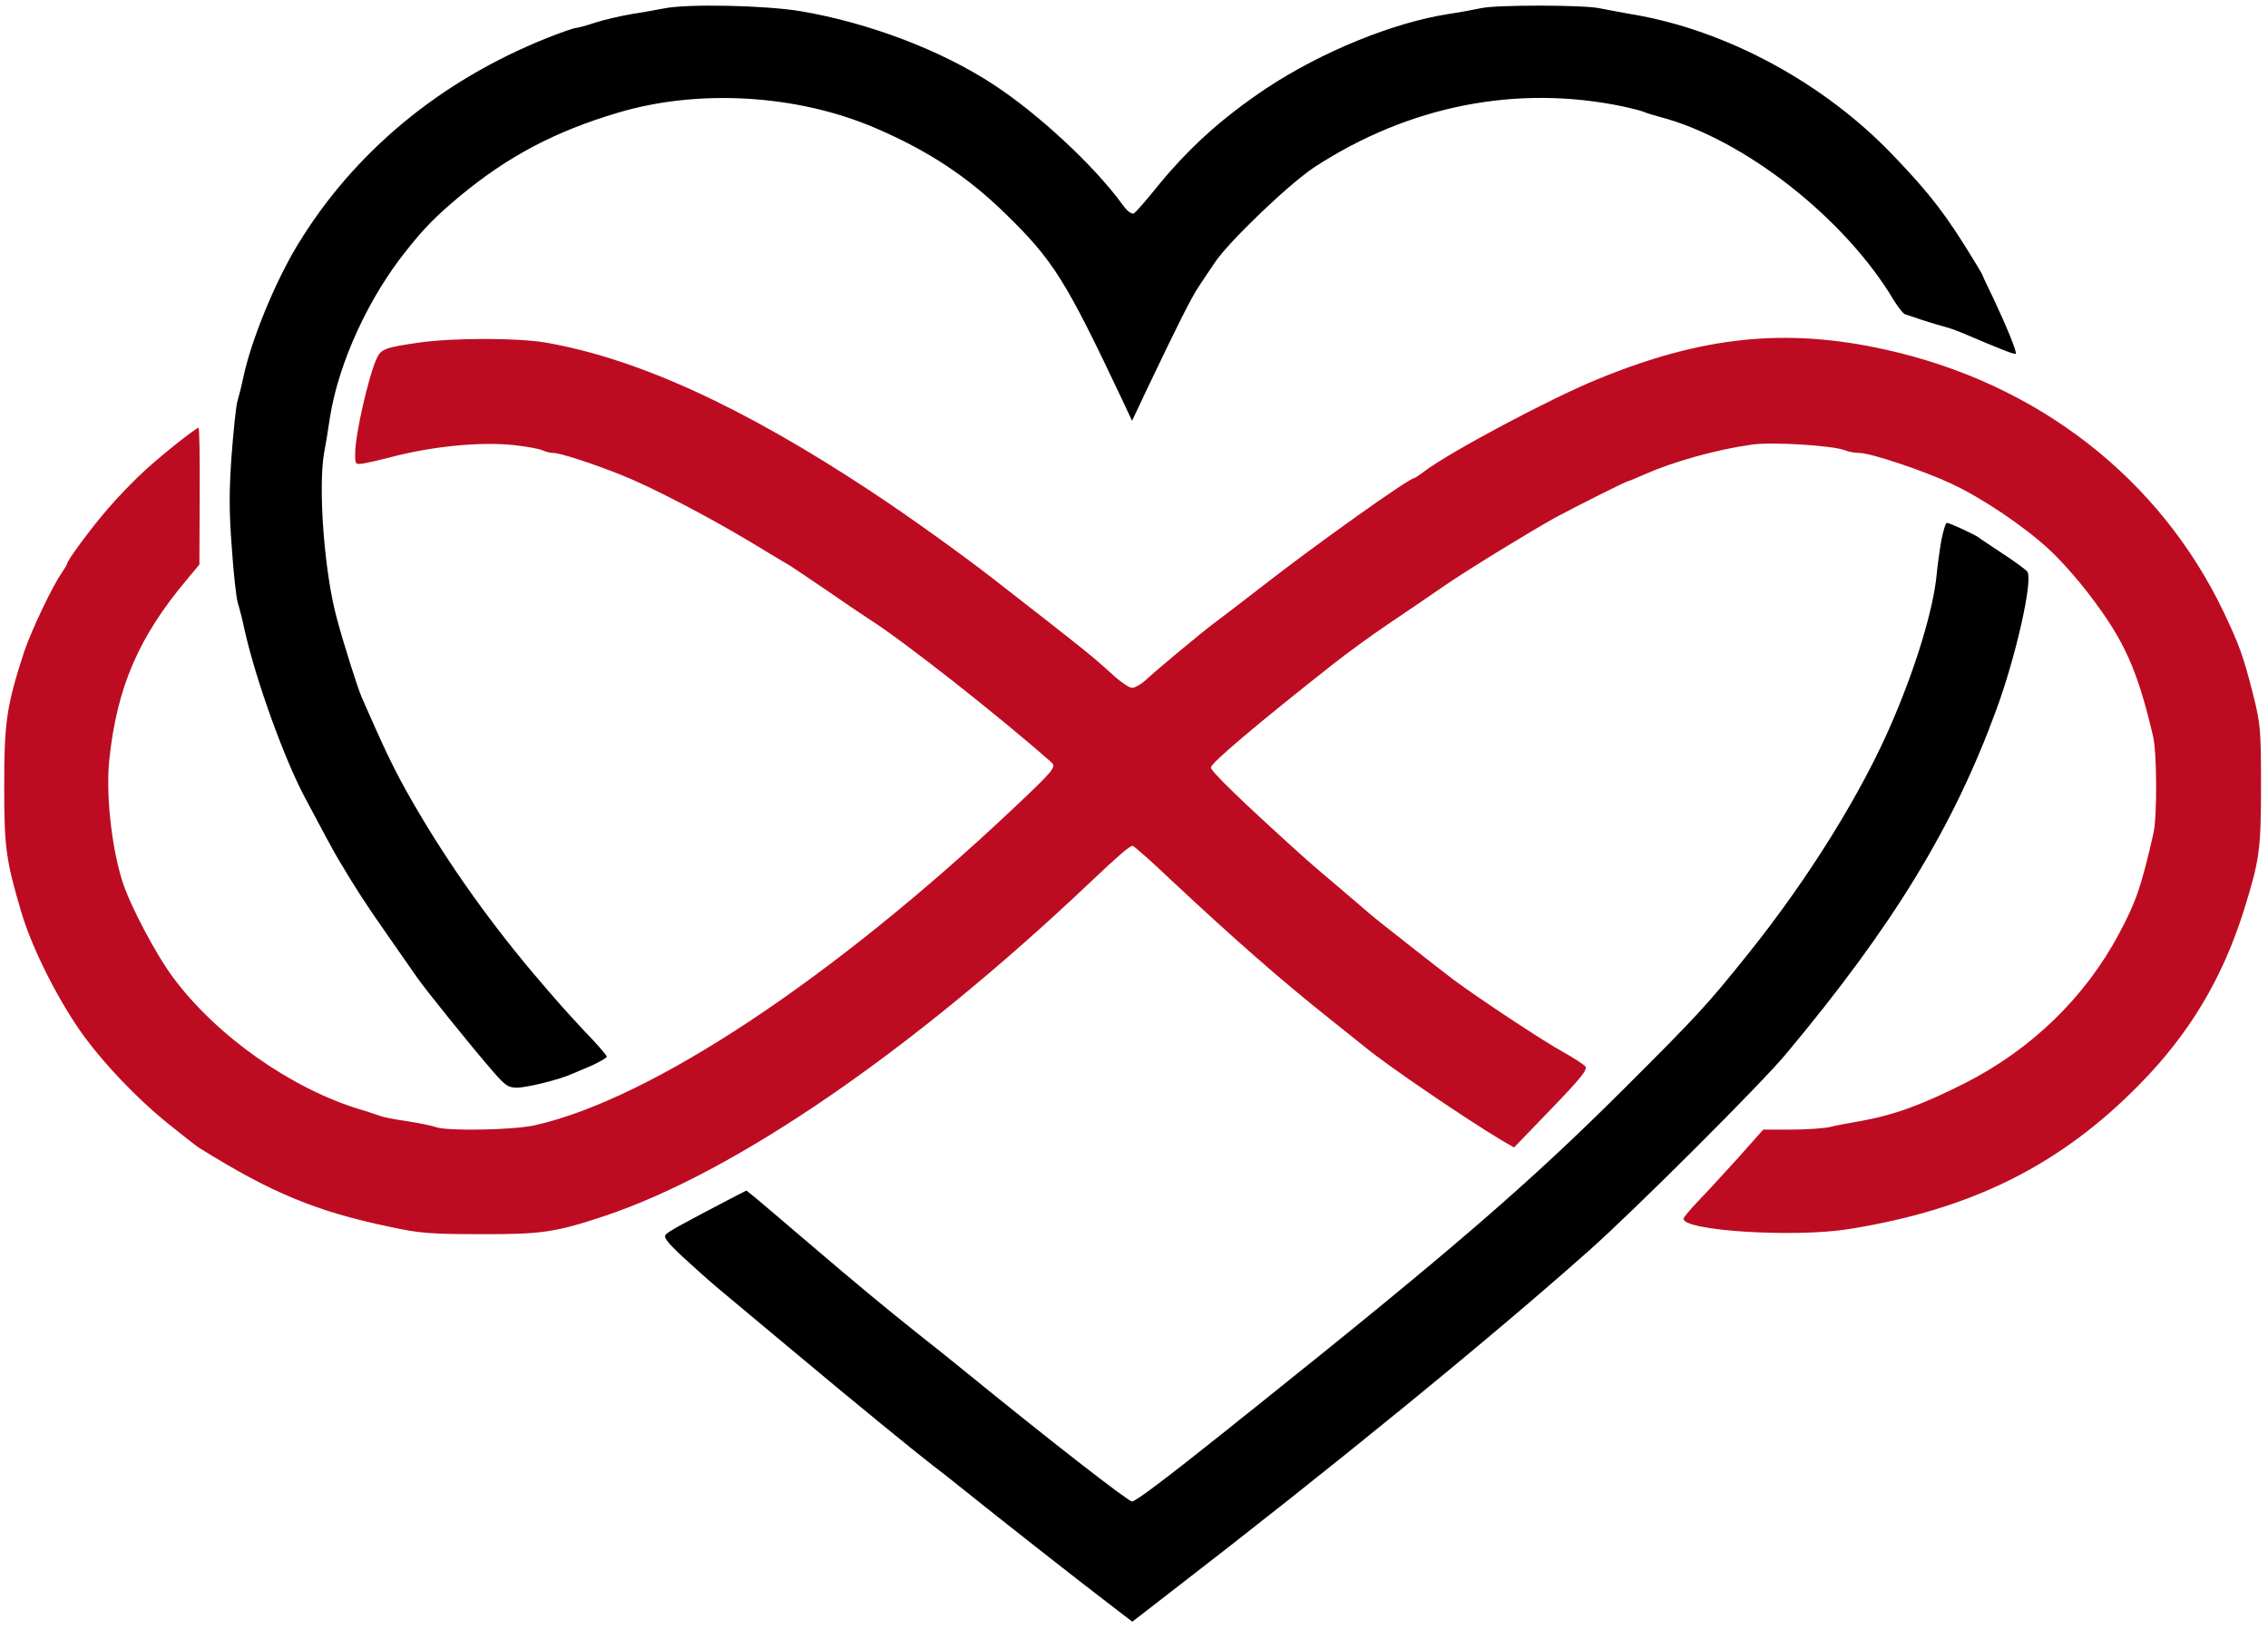
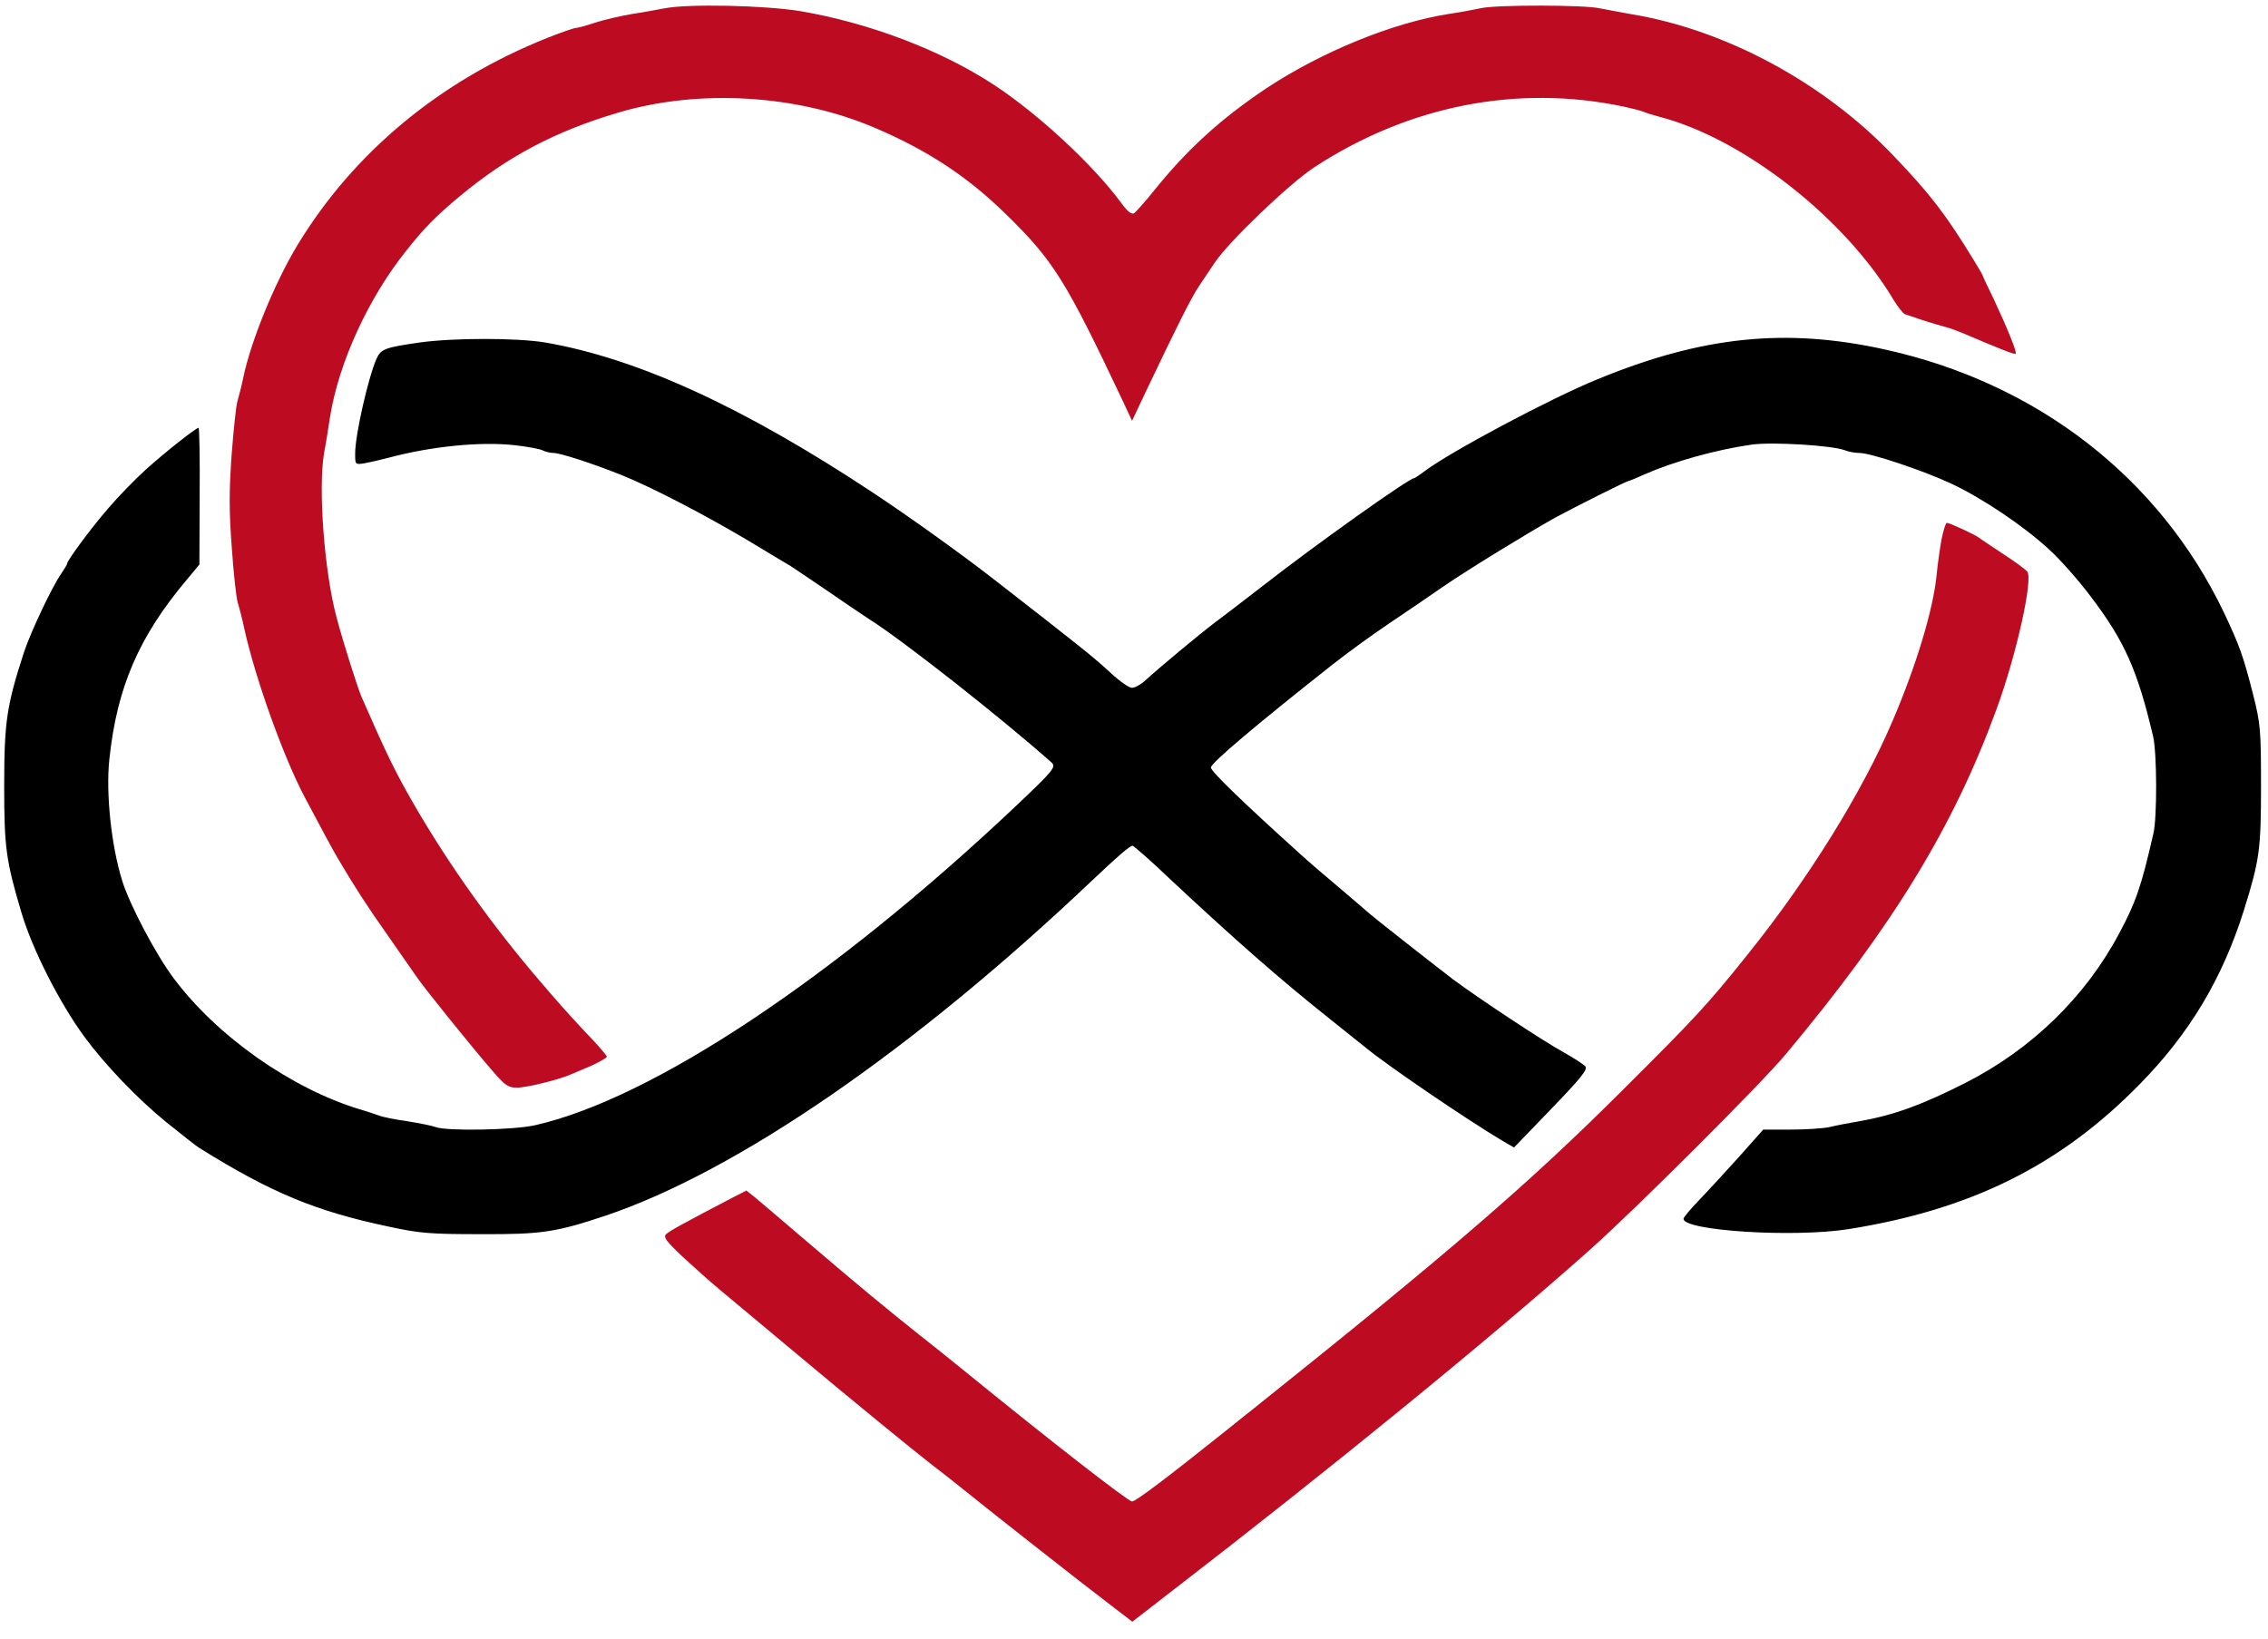
<svg xmlns="http://www.w3.org/2000/svg" version="1.0" width="811pt" height="586pt" viewBox="0 0 811 586" preserveAspectRatio="xMidYMid meet">
  <g transform="translate(0,586) scale(0.1,-0.1)" fill="#000000" stroke="none">
-     <path d="M2375 5830 c-22 -4 -74 -14 -115 -20 -41 -7 -101 -21 -132 -31 -32 -11 -63 -19 -69 -19 -6 0 -53 -16 -103 -36 -383 -153 -691 -409 -892 -740 -81 -134 -166 -341 -194 -474 -6 -30 -16 -68 -21 -85 -5 -16 -14 -104 -21 -195 -9 -128 -9 -201 1 -330 6 -91 16 -178 21 -195 5 -16 17 -61 25 -100 40 -177 139 -453 214 -595 56 -106 104 -195 119 -220 59 -100 104 -170 181 -279 47 -67 93 -133 101 -145 27 -40 198 -252 271 -336 46 -53 56 -60 88 -60 34 0 153 29 196 49 11 4 44 19 73 31 28 13 52 27 52 31 0 4 -35 45 -79 90 -69 74 -100 109 -185 209 -176 209 -330 431 -453 651 -50 90 -82 158 -160 336 -15 35 -66 196 -89 283 -44 162 -67 463 -45 591 6 30 15 87 21 127 31 195 138 428 274 597 64 81 106 123 191 194 170 141 339 231 565 298 288 86 640 65 918 -54 190 -81 332 -175 468 -308 171 -167 214 -236 417 -665 l35 -75 52 110 c108 227 160 331 187 371 15 23 41 61 57 85 50 75 265 281 356 341 337 220 724 297 1105 217 28 -6 59 -14 70 -18 11 -5 38 -13 60 -19 300 -78 663 -363 837 -656 16 -26 34 -48 40 -50 7 -2 36 -12 63 -21 28 -9 64 -20 80 -24 17 -4 46 -15 65 -23 138 -59 184 -77 188 -73 5 5 -32 96 -80 198 -21 43 -38 79 -38 81 0 2 -15 28 -33 57 -99 162 -154 234 -287 373 -248 260 -598 449 -935 505 -38 7 -89 16 -113 21 -54 13 -370 13 -425 1 -23 -5 -76 -15 -117 -21 -199 -31 -454 -135 -652 -266 -160 -107 -281 -216 -400 -364 -33 -41 -66 -78 -73 -83 -9 -4 -24 7 -44 35 -101 138 -299 321 -456 424 -190 125 -447 222 -692 264 -128 21 -403 27 -488 10z" />
-     <path fill="#bd0c22" d="M1500 4635 c-124 -18 -138 -23 -154 -59 -30 -69 -76 -272 -76 -338 0 -40 0 -40 33 -35 17 3 57 12 87 20 153 41 328 58 448 45 47 -5 94 -14 103 -19 10 -5 27 -9 38 -9 24 0 138 -37 241 -78 108 -43 304 -145 458 -237 73 -44 141 -85 150 -90 9 -6 66 -44 126 -85 59 -41 129 -88 155 -105 123 -78 468 -350 650 -511 19 -17 11 -27 -134 -164 -647 -610 -1293 -1039 -1710 -1134 -77 -18 -318 -22 -357 -7 -13 5 -59 14 -102 21 -43 6 -88 15 -100 20 -12 4 -43 15 -71 23 -243 74 -508 260 -663 467 -63 83 -159 265 -185 350 -39 124 -59 314 -46 434 27 257 105 439 278 644 l44 53 1 244 c1 135 -1 245 -4 245 -10 -1 -117 -85 -187 -148 -39 -35 -100 -98 -136 -140 -64 -74 -147 -187 -147 -198 0 -3 -9 -18 -20 -34 -33 -47 -108 -205 -134 -282 -62 -191 -71 -249 -71 -478 0 -220 6 -267 62 -455 39 -131 135 -320 224 -442 75 -102 190 -222 293 -306 56 -45 110 -88 121 -94 255 -159 414 -225 675 -280 111 -24 147 -27 330 -27 217 -1 268 7 445 66 469 158 1099 591 1735 1194 98 93 140 129 150 129 4 0 66 -54 136 -121 230 -215 393 -358 564 -494 63 -50 124 -99 135 -108 75 -62 358 -255 489 -333 l40 -23 133 138 c106 110 131 141 122 152 -6 7 -41 30 -77 50 -78 43 -310 197 -397 262 -68 52 -287 224 -295 232 -3 3 -50 43 -105 90 -55 46 -120 102 -145 125 -206 186 -320 296 -320 310 0 16 167 157 436 369 48 38 137 103 198 144 61 41 152 103 201 137 91 62 295 187 395 243 72 39 257 132 264 132 3 0 29 11 58 24 102 45 255 88 383 106 74 10 285 -3 331 -20 14 -6 38 -10 53 -10 40 0 229 -63 329 -110 111 -52 258 -151 348 -234 40 -36 107 -112 149 -168 121 -159 168 -263 224 -501 14 -58 15 -291 1 -349 -43 -188 -62 -244 -122 -356 -121 -228 -314 -415 -550 -535 -156 -79 -255 -115 -378 -137 -36 -6 -84 -15 -108 -21 -23 -5 -86 -9 -140 -9 l-97 0 -87 -98 c-48 -53 -112 -123 -143 -155 -30 -31 -55 -61 -55 -66 0 -43 394 -68 590 -37 439 70 757 228 1041 518 178 181 296 378 373 623 56 180 61 216 61 445 0 201 -2 222 -28 325 -35 138 -49 177 -105 295 -229 479 -664 818 -1207 939 -358 80 -658 49 -1034 -106 -169 -69 -527 -260 -618 -329 -17 -13 -34 -24 -36 -24 -18 0 -346 -233 -541 -385 -71 -55 -149 -115 -175 -134 -49 -37 -197 -160 -245 -204 -16 -15 -38 -27 -48 -27 -11 0 -45 24 -76 53 -63 58 -103 90 -427 342 -115 89 -295 218 -425 304 -464 307 -841 479 -1170 536 -101 17 -328 17 -450 0z" />
-     <path d="M6942 3928 c-6 -35 -14 -91 -17 -125 -12 -121 -71 -319 -156 -518 -108 -255 -302 -568 -520 -839 -144 -180 -183 -222 -448 -486 -336 -335 -617 -577 -1311 -1132 -47 -37 -89 -71 -95 -76 -224 -179 -334 -262 -347 -262 -14 0 -299 222 -602 469 -38 31 -110 89 -160 128 -124 99 -215 174 -401 333 -87 74 -171 146 -187 159 l-29 23 -47 -24 c-180 -94 -229 -121 -240 -132 -11 -10 0 -25 57 -79 39 -36 99 -90 134 -119 35 -29 158 -132 273 -228 216 -181 431 -356 488 -400 19 -14 71 -55 117 -92 104 -84 417 -330 521 -409 l77 -59 133 103 c571 440 1146 909 1502 1226 162 144 615 596 702 701 383 458 600 814 753 1233 71 193 132 467 110 493 -7 8 -46 37 -88 64 -42 28 -80 53 -86 58 -15 11 -104 52 -113 52 -5 0 -13 -28 -20 -62z" />
+     <path fill="#bd0c22" d="M2375 5830 c-22 -4 -74 -14 -115 -20 -41 -7 -101 -21 -132 -31 -32 -11 -63 -19 -69 -19 -6 0 -53 -16 -103 -36 -383 -153 -691 -409 -892 -740 -81 -134 -166 -341 -194 -474 -6 -30 -16 -68 -21 -85 -5 -16 -14 -104 -21 -195 -9 -128 -9 -201 1 -330 6 -91 16 -178 21 -195 5 -16 17 -61 25 -100 40 -177 139 -453 214 -595 56 -106 104 -195 119 -220 59 -100 104 -170 181 -279 47 -67 93 -133 101 -145 27 -40 198 -252 271 -336 46 -53 56 -60 88 -60 34 0 153 29 196 49 11 4 44 19 73 31 28 13 52 27 52 31 0 4 -35 45 -79 90 -69 74 -100 109 -185 209 -176 209 -330 431 -453 651 -50 90 -82 158 -160 336 -15 35 -66 196 -89 283 -44 162 -67 463 -45 591 6 30 15 87 21 127 31 195 138 428 274 597 64 81 106 123 191 194 170 141 339 231 565 298 288 86 640 65 918 -54 190 -81 332 -175 468 -308 171 -167 214 -236 417 -665 l35 -75 52 110 c108 227 160 331 187 371 15 23 41 61 57 85 50 75 265 281 356 341 337 220 724 297 1105 217 28 -6 59 -14 70 -18 11 -5 38 -13 60 -19 300 -78 663 -363 837 -656 16 -26 34 -48 40 -50 7 -2 36 -12 63 -21 28 -9 64 -20 80 -24 17 -4 46 -15 65 -23 138 -59 184 -77 188 -73 5 5 -32 96 -80 198 -21 43 -38 79 -38 81 0 2 -15 28 -33 57 -99 162 -154 234 -287 373 -248 260 -598 449 -935 505 -38 7 -89 16 -113 21 -54 13 -370 13 -425 1 -23 -5 -76 -15 -117 -21 -199 -31 -454 -135 -652 -266 -160 -107 -281 -216 -400 -364 -33 -41 -66 -78 -73 -83 -9 -4 -24 7 -44 35 -101 138 -299 321 -456 424 -190 125 -447 222 -692 264 -128 21 -403 27 -488 10z" />
+     <path d="M1500 4635 c-124 -18 -138 -23 -154 -59 -30 -69 -76 -272 -76 -338 0 -40 0 -40 33 -35 17 3 57 12 87 20 153 41 328 58 448 45 47 -5 94 -14 103 -19 10 -5 27 -9 38 -9 24 0 138 -37 241 -78 108 -43 304 -145 458 -237 73 -44 141 -85 150 -90 9 -6 66 -44 126 -85 59 -41 129 -88 155 -105 123 -78 468 -350 650 -511 19 -17 11 -27 -134 -164 -647 -610 -1293 -1039 -1710 -1134 -77 -18 -318 -22 -357 -7 -13 5 -59 14 -102 21 -43 6 -88 15 -100 20 -12 4 -43 15 -71 23 -243 74 -508 260 -663 467 -63 83 -159 265 -185 350 -39 124 -59 314 -46 434 27 257 105 439 278 644 l44 53 1 244 c1 135 -1 245 -4 245 -10 -1 -117 -85 -187 -148 -39 -35 -100 -98 -136 -140 -64 -74 -147 -187 -147 -198 0 -3 -9 -18 -20 -34 -33 -47 -108 -205 -134 -282 -62 -191 -71 -249 -71 -478 0 -220 6 -267 62 -455 39 -131 135 -320 224 -442 75 -102 190 -222 293 -306 56 -45 110 -88 121 -94 255 -159 414 -225 675 -280 111 -24 147 -27 330 -27 217 -1 268 7 445 66 469 158 1099 591 1735 1194 98 93 140 129 150 129 4 0 66 -54 136 -121 230 -215 393 -358 564 -494 63 -50 124 -99 135 -108 75 -62 358 -255 489 -333 l40 -23 133 138 c106 110 131 141 122 152 -6 7 -41 30 -77 50 -78 43 -310 197 -397 262 -68 52 -287 224 -295 232 -3 3 -50 43 -105 90 -55 46 -120 102 -145 125 -206 186 -320 296 -320 310 0 16 167 157 436 369 48 38 137 103 198 144 61 41 152 103 201 137 91 62 295 187 395 243 72 39 257 132 264 132 3 0 29 11 58 24 102 45 255 88 383 106 74 10 285 -3 331 -20 14 -6 38 -10 53 -10 40 0 229 -63 329 -110 111 -52 258 -151 348 -234 40 -36 107 -112 149 -168 121 -159 168 -263 224 -501 14 -58 15 -291 1 -349 -43 -188 -62 -244 -122 -356 -121 -228 -314 -415 -550 -535 -156 -79 -255 -115 -378 -137 -36 -6 -84 -15 -108 -21 -23 -5 -86 -9 -140 -9 l-97 0 -87 -98 c-48 -53 -112 -123 -143 -155 -30 -31 -55 -61 -55 -66 0 -43 394 -68 590 -37 439 70 757 228 1041 518 178 181 296 378 373 623 56 180 61 216 61 445 0 201 -2 222 -28 325 -35 138 -49 177 -105 295 -229 479 -664 818 -1207 939 -358 80 -658 49 -1034 -106 -169 -69 -527 -260 -618 -329 -17 -13 -34 -24 -36 -24 -18 0 -346 -233 -541 -385 -71 -55 -149 -115 -175 -134 -49 -37 -197 -160 -245 -204 -16 -15 -38 -27 -48 -27 -11 0 -45 24 -76 53 -63 58 -103 90 -427 342 -115 89 -295 218 -425 304 -464 307 -841 479 -1170 536 -101 17 -328 17 -450 0z" />
+     <path fill="#bd0c22" d="M6942 3928 c-6 -35 -14 -91 -17 -125 -12 -121 -71 -319 -156 -518 -108 -255 -302 -568 -520 -839 -144 -180 -183 -222 -448 -486 -336 -335 -617 -577 -1311 -1132 -47 -37 -89 -71 -95 -76 -224 -179 -334 -262 -347 -262 -14 0 -299 222 -602 469 -38 31 -110 89 -160 128 -124 99 -215 174 -401 333 -87 74 -171 146 -187 159 l-29 23 -47 -24 c-180 -94 -229 -121 -240 -132 -11 -10 0 -25 57 -79 39 -36 99 -90 134 -119 35 -29 158 -132 273 -228 216 -181 431 -356 488 -400 19 -14 71 -55 117 -92 104 -84 417 -330 521 -409 l77 -59 133 103 c571 440 1146 909 1502 1226 162 144 615 596 702 701 383 458 600 814 753 1233 71 193 132 467 110 493 -7 8 -46 37 -88 64 -42 28 -80 53 -86 58 -15 11 -104 52 -113 52 -5 0 -13 -28 -20 -62z" />
  </g>
</svg>
